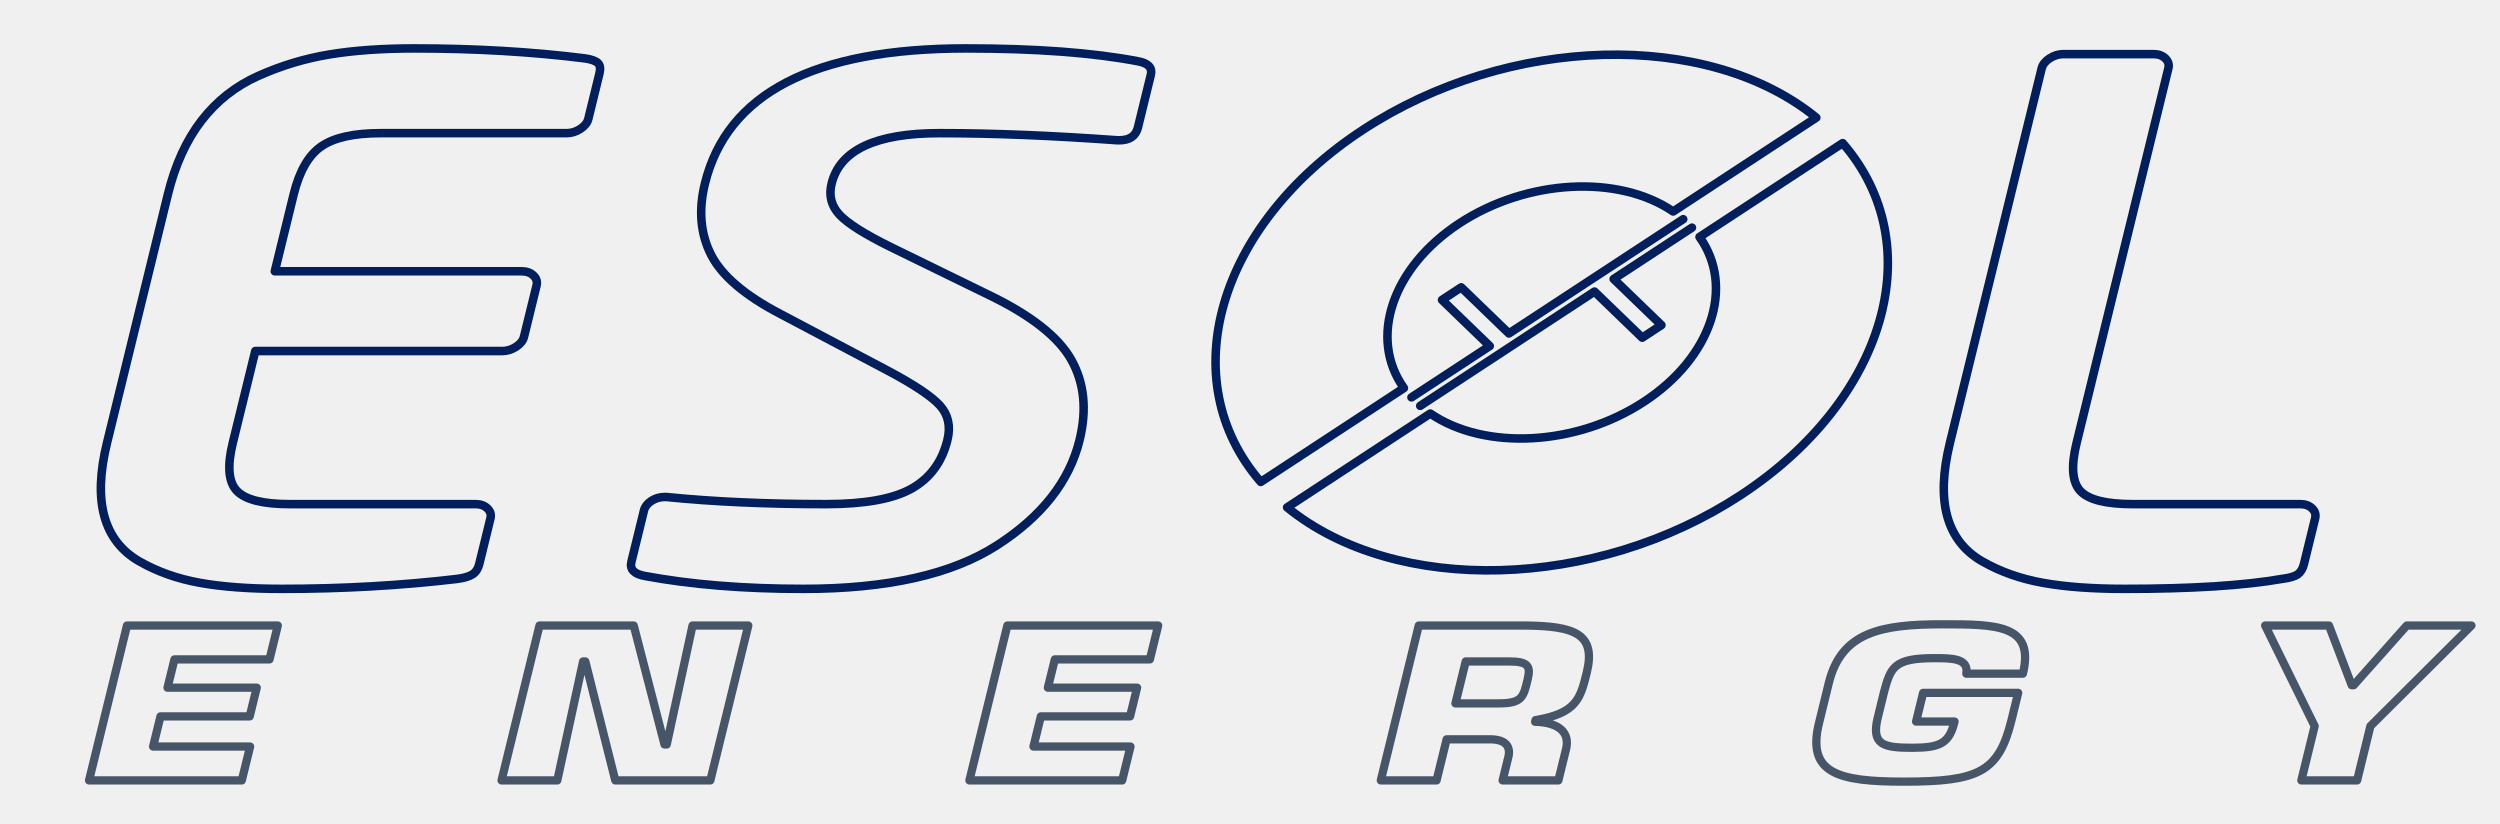
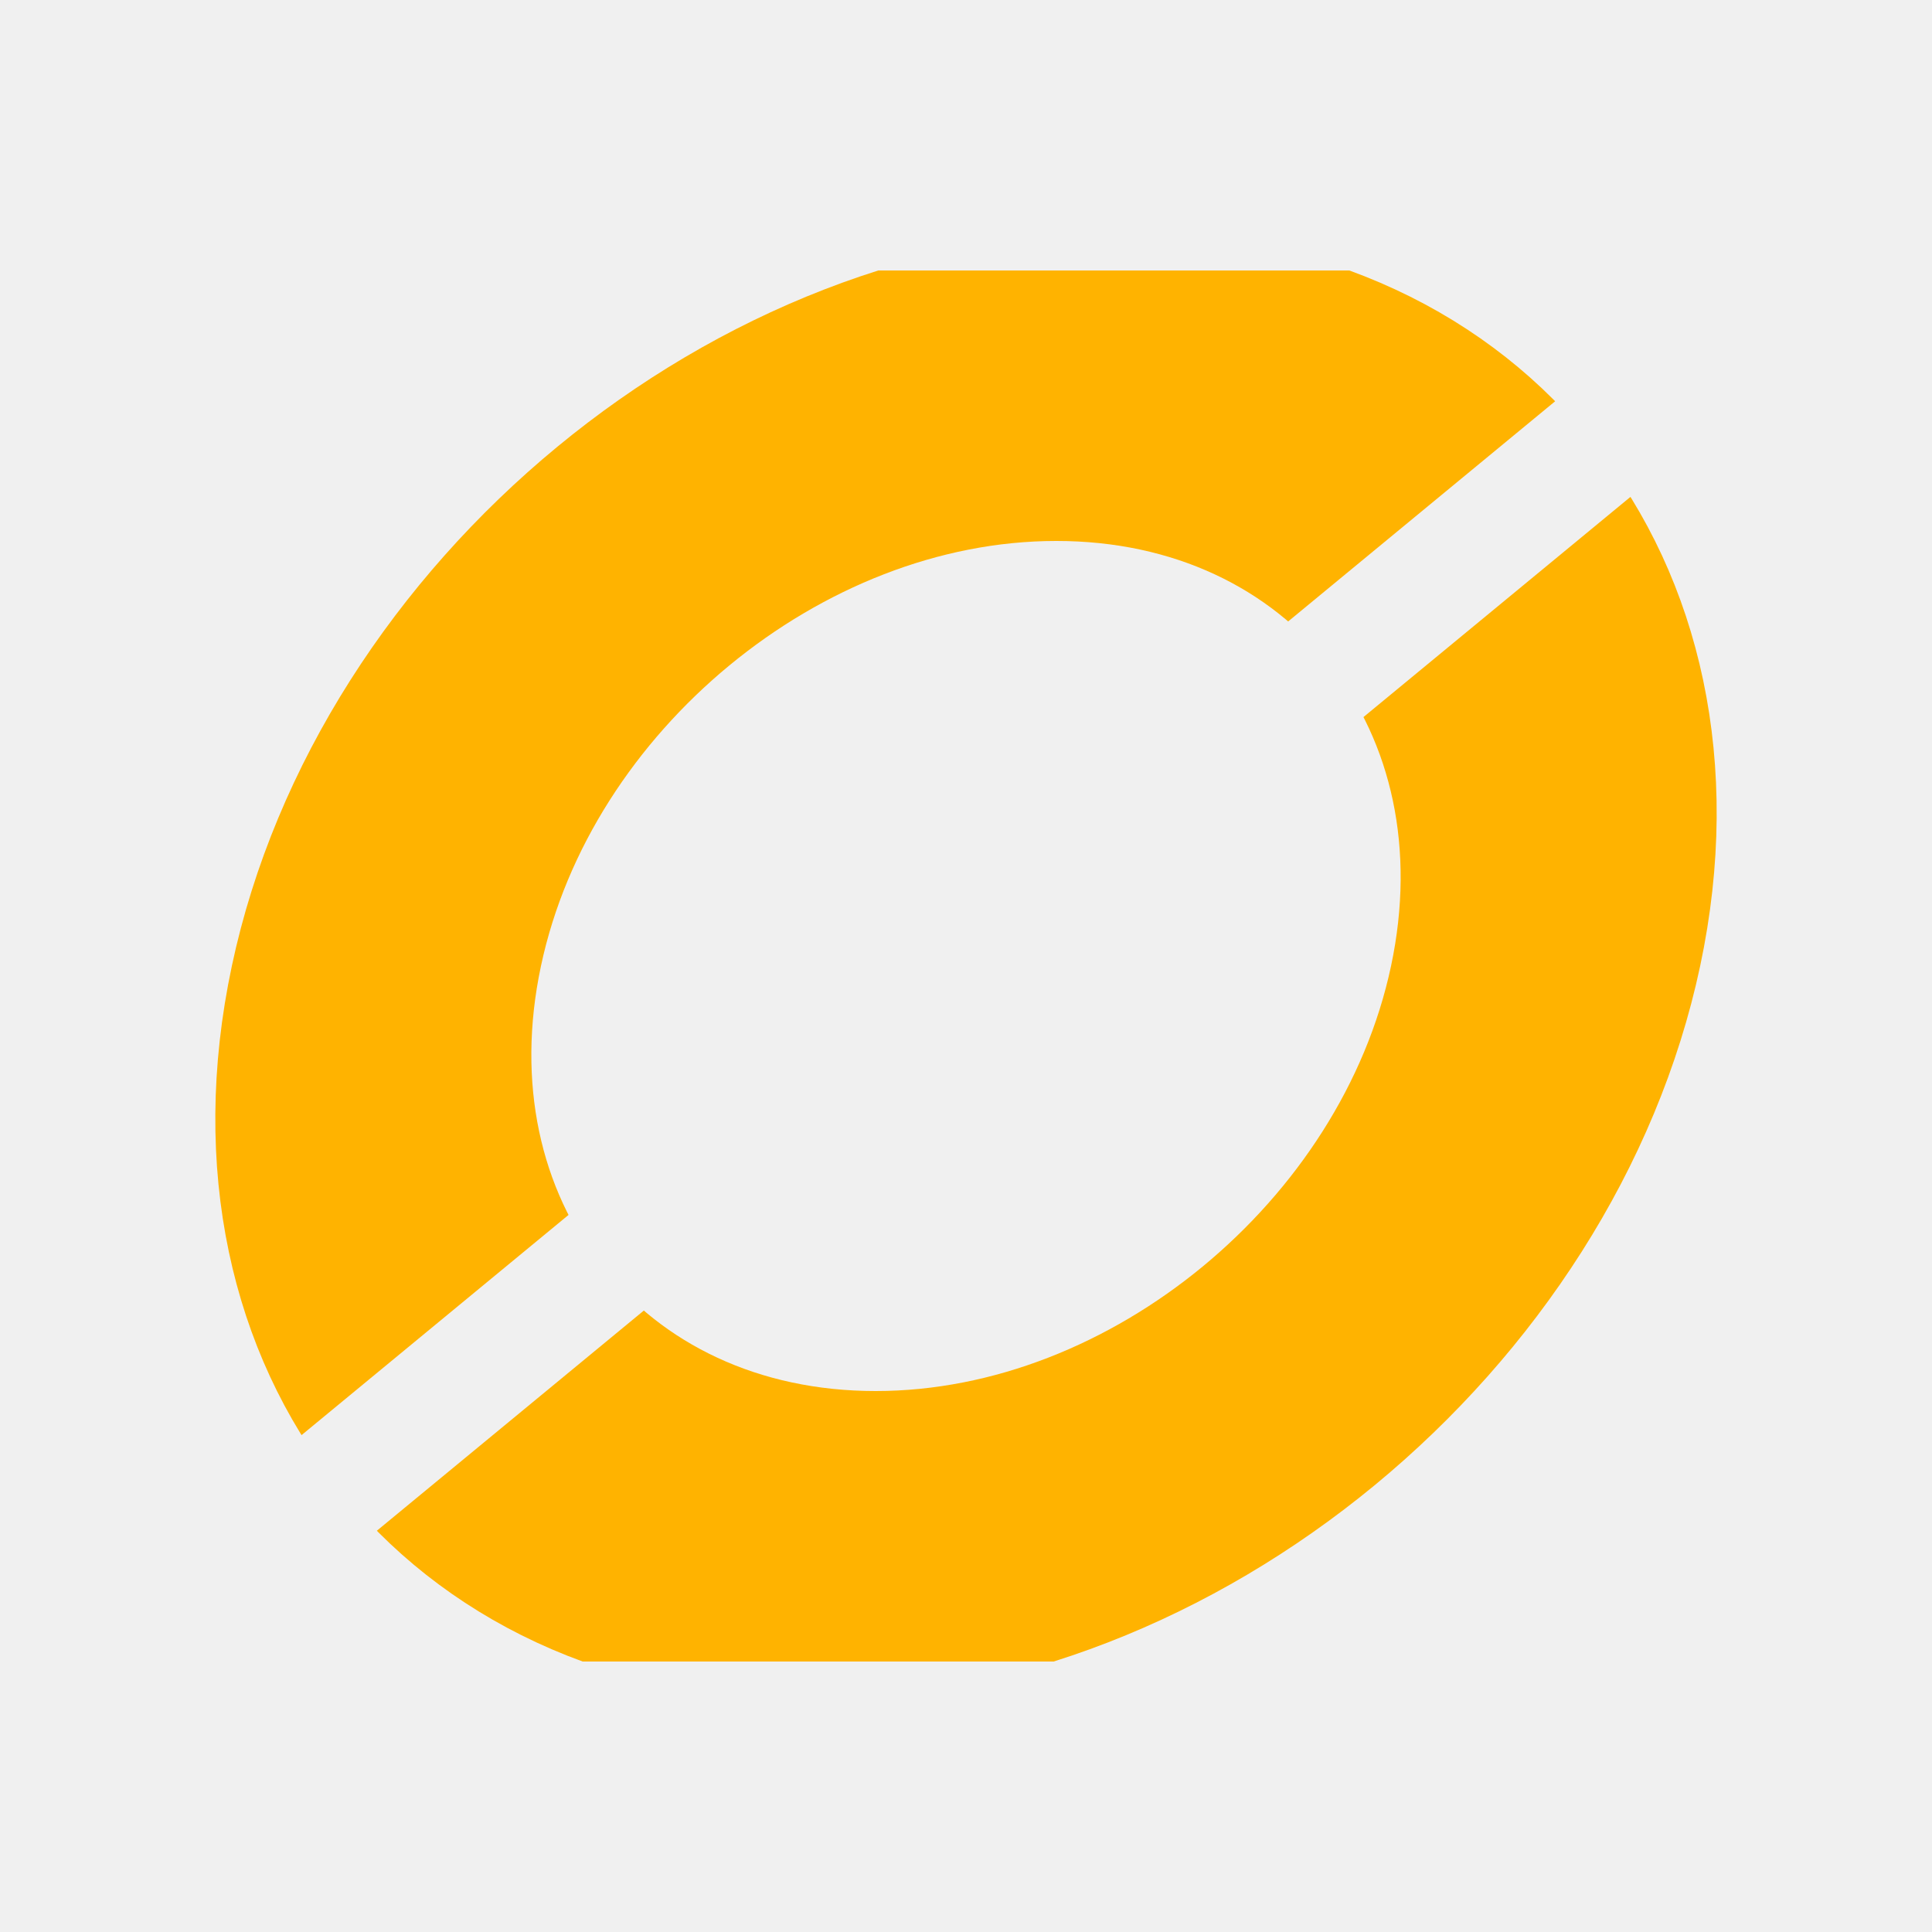
- <svg xmlns="http://www.w3.org/2000/svg" viewBox="0 0 3511 1156" width="100%" height="100%">
-   <g transform="translate(100, 819) scale(1, -1)" fill="none" stroke="#001F5C" stroke-width="12" stroke-linejoin="round" stroke-linecap="round">
-     <path d="M667.095 27Q664.645 17 657.783 12.5Q650.92 8 636.35 6Q517.72 -8 389.72 -8Q321.88 -8 274.683 0.5Q227.485 9 189.873 30.5Q152.26 52 140.668 93.5Q129.075 135 144.265 197L229.77 546Q244.96 608 276.887 649.5Q308.815 691 356.962 712.5Q405.11 734 456.473 742.5Q507.835 751 575.675 751Q703.675 751 815.445 737Q829.035 735 833.693 730.5Q838.35 726 835.9 716L820.22 652Q818.26 644 809.11 638.0Q799.96 632 789.72 632L528.6 632Q472.28 632 445.347 613.5Q418.415 595 406.41 546L379.95 438L726.83 438Q737.07 438 743.28 432.0Q749.49 426 747.53 418L729.89 346Q727.93 338 718.78 332.0Q709.63 326 699.39 326L352.51 326L320.905 197Q308.9 148 326.767 129.5Q344.635 111 400.955 111L662.075 111Q672.315 111 678.525 105.0Q684.735 99 682.775 91Z" transform="translate(-94.0, 0)" />
-     <path d="M721.245 201Q699.93 114 604.985 53.0Q510.04 -8 333.4 -8Q207.96 -8 111.25 10Q87.91 14 91.83 30L109.47 102Q111.43 110 119.818 115.5Q128.205 121 138.445 121L141.005 121Q240.955 111 365.115 111Q447.035 111 485.705 133.0Q524.375 155 535.645 201Q542.75 230 525.128 249.5Q507.505 269 450.855 299L301.25 378Q226.325 417 203.825 461.0Q181.325 505 195.045 561Q241.595 751 561.595 751Q708.795 751 802.945 733Q825.005 729 821.33 714L803.2 640Q798.79 622 777.03 622L774.47 622Q636.12 632 524.76 632Q390.36 632 372.965 561Q366.84 536 384.067 517.5Q401.295 499 456.12 472L593.305 405Q682.61 362 709.767 313.5Q736.925 265 721.245 201Z" transform="translate(694.9, 0)" />
-     <path d="M 119.70 142.18 C -4.33 285.14, 58.66 502.60, 262.92 636.53 C 467.17 770.47, 747.38 778.06, 899.91 653.80 L 698.88 521.97 C 621.87 574.47, 493.21 567.36, 398.68 505.36 C 304.14 443.37, 270.74 344.22, 320.74 274.01 Z M 936.95 618.02 C 1060.98 475.06, 997.98 257.60, 793.73 123.67 C 589.48 -10.27, 309.27 -17.86, 156.73 106.40 L 357.77 238.23 C 434.78 185.73, 563.44 192.84, 657.97 254.84 C 752.51 316.83, 785.91 415.98, 735.91 486.19 Z M 331.36 260.92 L 441.30 333.01 L 374.26 397.78 L 401.22 415.46 L 468.26 350.68 L 712.99 511.16 M 725.28 499.28 L 615.35 427.19 L 682.39 362.42 L 655.43 344.74 L 588.39 409.52 L 343.66 249.04" transform="translate(1550.9, 0)" />
-     <path d="M641.495 27Q639.045 17 632.822 12.5Q626.6 8 610.75 6Q530.52 -8 389.72 -8Q321.88 -8 274.683 0.5Q227.485 9 189.873 30.5Q152.26 52 140.668 93.5Q129.075 135 144.265 197L273.135 723Q275.095 731 284.245 737.0Q293.395 743 303.635 743L430.355 743Q440.595 743 446.805 737.0Q453.015 731 451.055 723L322.185 197Q310.18 148 327.408 129.5Q344.635 111 400.955 111L636.475 111Q646.715 111 652.925 105.0Q659.135 99 657.175 91Z" transform="translate(2494.2, 0)" />
-   </g>
-   <g transform="translate(100, 1096) scale(1, -1) scale(0.29)" fill="none" stroke="#475569" stroke-width="40" stroke-linejoin="round" stroke-linecap="round">
-     <path d="M499.97 586L960.32 586L1000.5 750L270.15 750L86.4 0L826.2 0L866.38 164L396.58 164L432.35 310L864.35 310L898.405 449L466.405 449Z" transform="translate(0, 0)" />
-     <path d="M477.27 576L488.07 576L633.15 0L1093.5 0L1277.25 750L1007.25 750L882.33 174L871.53 174L722.4 750L266.1 750L82.35 0L352.35 0Z" transform="translate(2001.717, 0)" />
-     <path d="M499.97 586L960.32 586L1000.5 750L270.15 750L86.4 0L826.2 0L866.38 164L396.58 164L432.35 310L864.35 310L898.405 449L466.405 449Z" transform="translate(4263.434, 0)" />
-     <path d="M438.335 373L488.07 576L697.32 576C786.42 576 804.715 557 788.3 490C767.475 405 763.685 373 647.585 373ZM76.95 0L346.95 0L395.705 199L604.955 199C685.955 199 709.045 161 692.625 105L666.9 0L936.9 0L973.895 151C994.72 236 934.195 281 824.23 284L826.19 292C1025.975 325 1043.86 398 1074.485 523C1120.3 710 1014.615 747 781.8 750L260.7 750Z" transform="translate(6265.152, 0)" />
-     <path d="M1098.665 517C1156.975 755 970.92 756 709.02 756C412.02 756 219.355 719 158.595 471L111.065 277C51.53 34 203.73 -6 522.33 -6C884.13 -6 981.8 40 1043.785 293L1075.88 424L615.53 424L581.475 285L767.775 285C742.295 181 700.21 158 562.51 158C422.11 158 363.44 172 396.025 305L425.915 427C458.26 548 474.44 592 668.84 592C749.84 592 837.835 593 824.615 517Z" transform="translate(8352.869, 0)" />
-     <path d="M1161.15 750L847.95 750L590.845 461L581.395 461L471.3 750L162.15 750L401.935 263L337.5 0L607.5 0L671.935 263Z" transform="translate(10462.586, 0)" />
+ <svg xmlns="http://www.w3.org/2000/svg" viewBox="0 0 100 100" width="100%" height="100%">
+   <defs>
+     <mask id="slash-mask-brand">
+       <rect x="-50" y="-50" width="100" height="100" fill="white" />
+       <line x1="-30" y1="30" x2="30" y2="-30" stroke="black" stroke-width="7" stroke-linecap="round" />
+     </mask>
+   </defs>
+   <g transform="translate(50, 50) skewX(-12)">
+     <circle cx="0" cy="0" r="30" fill="none" stroke="#FFB300" stroke-width="16" mask="url(#slash-mask-brand)" />
  </g>
</svg>
